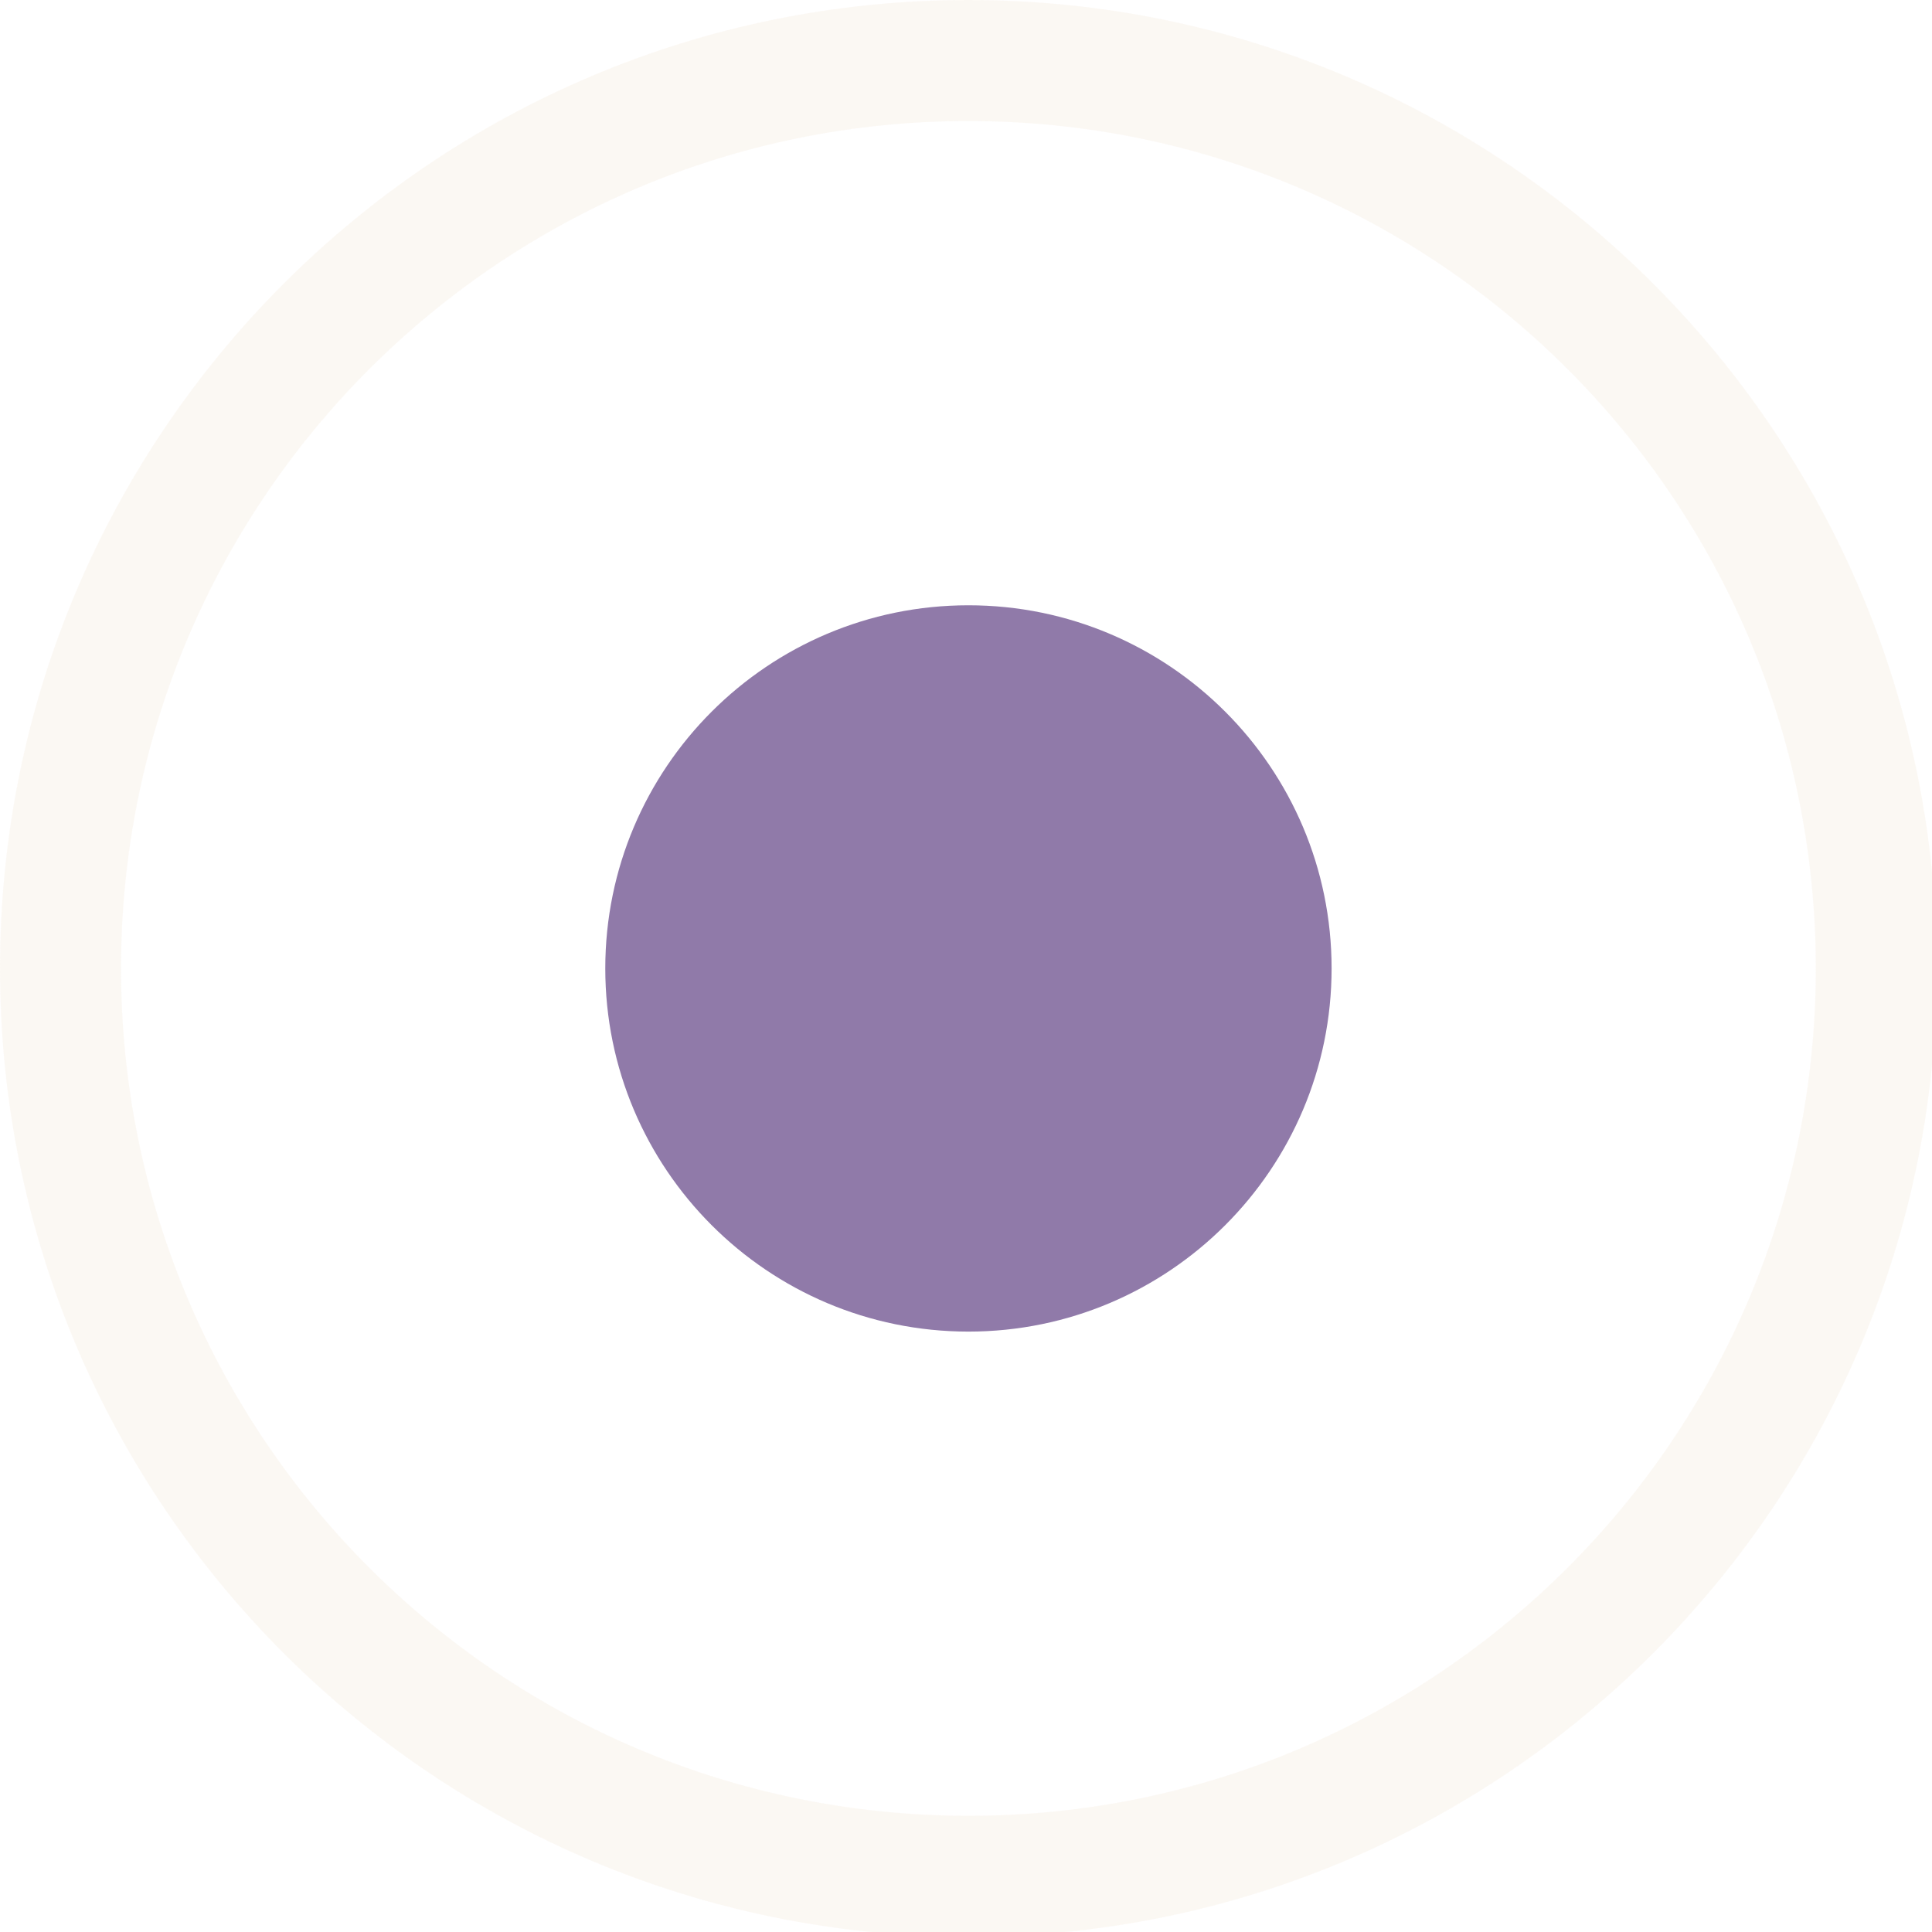
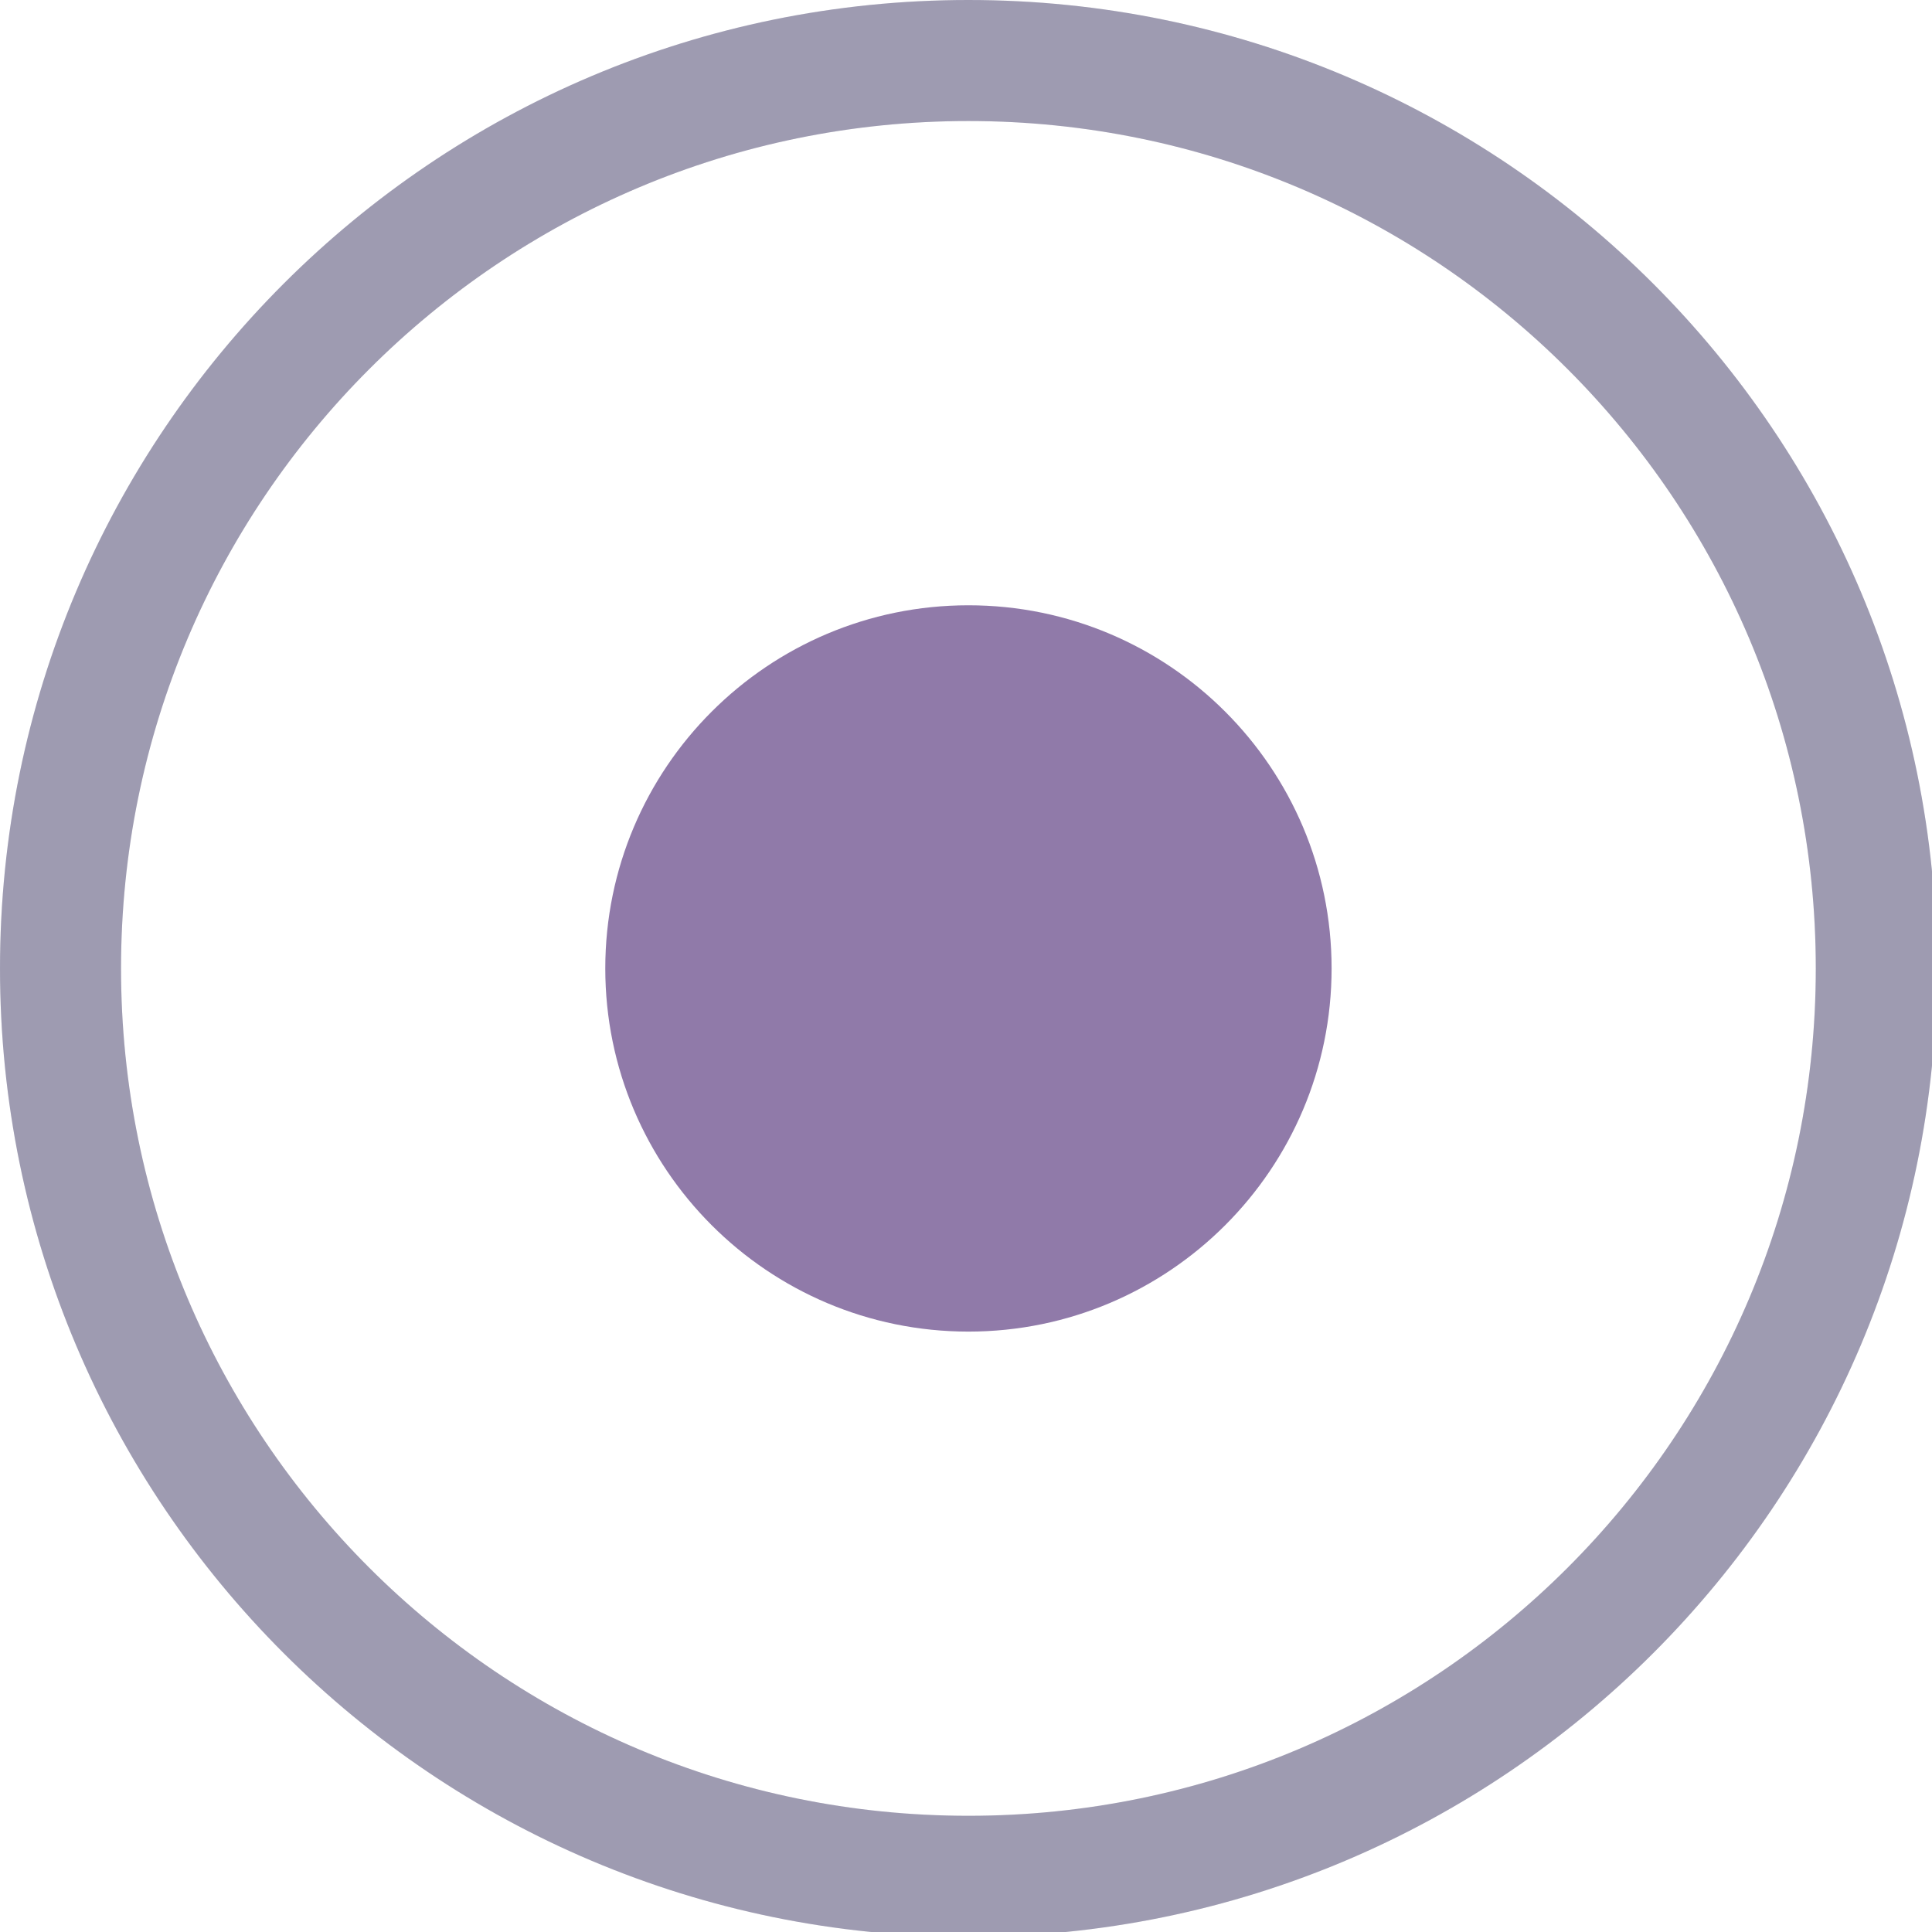
<svg xmlns="http://www.w3.org/2000/svg" width="133pt" height="133pt" viewBox="0 0 133 133" version="1.1">
  <g id="surface1">
-     <path style=" stroke:none;fill-rule:nonzero;fill:#faf4ed;fill-opacity:0.5;" d="M 66.668 0 C 29.852 0 0 29.852 0 66.668 C 0 103.484 29.852 133.332 66.668 133.332 C 103.484 133.332 133.332 103.484 133.332 66.668 C 133.332 29.852 103.484 0 66.668 0 Z M 66.668 8.332 C 98.895 8.332 125 34.441 125 66.668 C 125 98.895 98.895 125 66.668 125 C 34.441 125 8.332 98.895 8.332 66.668 C 8.332 34.441 34.441 8.332 66.668 8.332 Z M 66.668 8.332 " />
-     <path style=" stroke:none;fill-rule:nonzero;fill:#faf4ed;fill-opacity:0.15;" d="M 66.668 0 C 29.852 0 0 29.852 0 66.668 C 0 103.484 29.852 133.332 66.668 133.332 C 103.484 133.332 133.332 103.484 133.332 66.668 C 133.332 29.852 103.484 0 66.668 0 Z M 66.668 8.332 C 98.895 8.332 125 34.441 125 66.668 C 125 98.895 98.895 125 66.668 125 C 34.441 125 8.332 98.895 8.332 66.668 C 8.332 34.441 34.441 8.332 66.668 8.332 Z M 66.668 8.332 " />
+     <path style=" stroke:none;fill-rule:nonzero;fill:#575279;fill-opacity:0.5;" d="M 66.668 0 C 29.852 0 0 29.852 0 66.668 C 0 103.484 29.852 133.332 66.668 133.332 C 103.484 133.332 133.332 103.484 133.332 66.668 C 133.332 29.852 103.484 0 66.668 0 Z M 66.668 8.332 C 98.895 8.332 125 34.441 125 66.668 C 125 98.895 98.895 125 66.668 125 C 34.441 125 8.332 98.895 8.332 66.668 C 8.332 34.441 34.441 8.332 66.668 8.332 Z M 66.668 8.332 " />
+     <path style=" stroke:none;fill-rule:nonzero;fill:#575279;fill-opacity:0.15;" d="M 66.668 0 C 29.852 0 0 29.852 0 66.668 C 0 103.484 29.852 133.332 66.668 133.332 C 103.484 133.332 133.332 103.484 133.332 66.668 C 133.332 29.852 103.484 0 66.668 0 Z M 66.668 8.332 C 98.895 8.332 125 34.441 125 66.668 C 125 98.895 98.895 125 66.668 125 C 34.441 125 8.332 98.895 8.332 66.668 C 8.332 34.441 34.441 8.332 66.668 8.332 Z M 66.668 8.332 " />
    <path style=" stroke:none;fill-rule:nonzero;fill:#907aa9;fill-opacity:1;" d="M 91.668 66.668 C 91.668 80.469 80.469 91.668 66.668 91.668 C 52.863 91.668 41.668 80.469 41.668 66.668 C 41.668 52.863 52.863 41.668 66.668 41.668 C 80.469 41.668 91.668 52.863 91.668 66.668 Z M 91.668 66.668 " />
  </g>
</svg>
